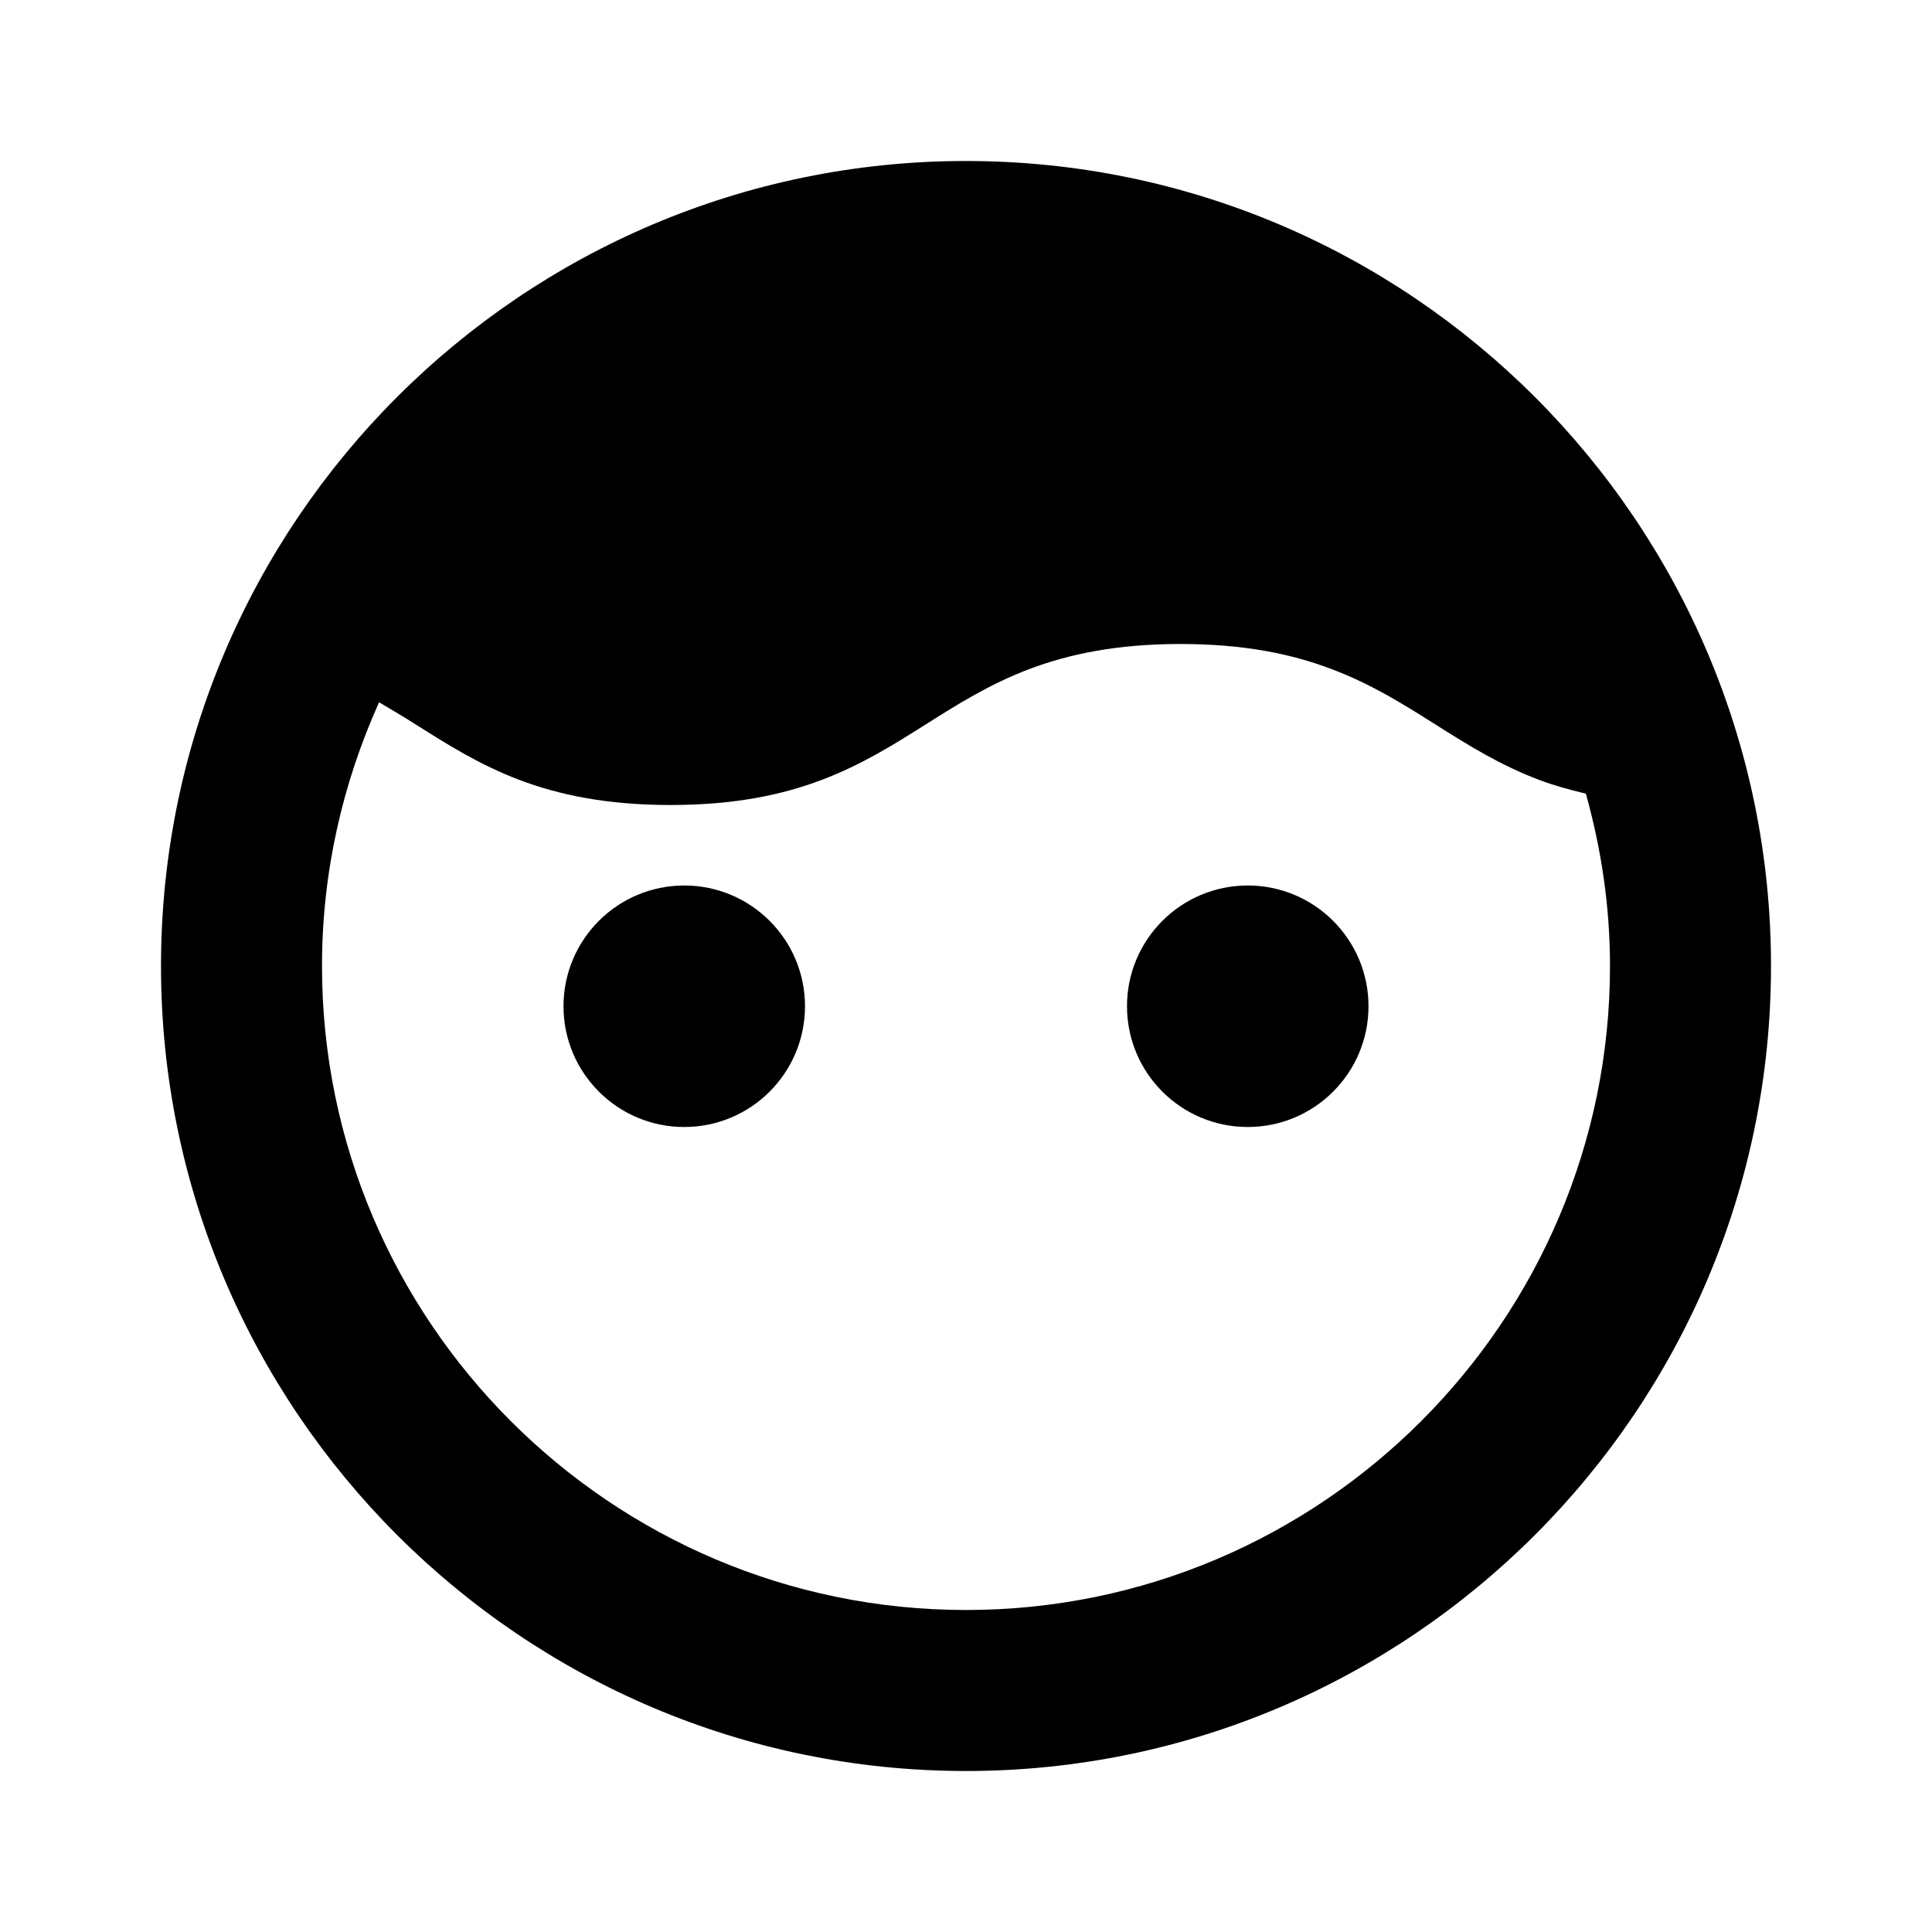
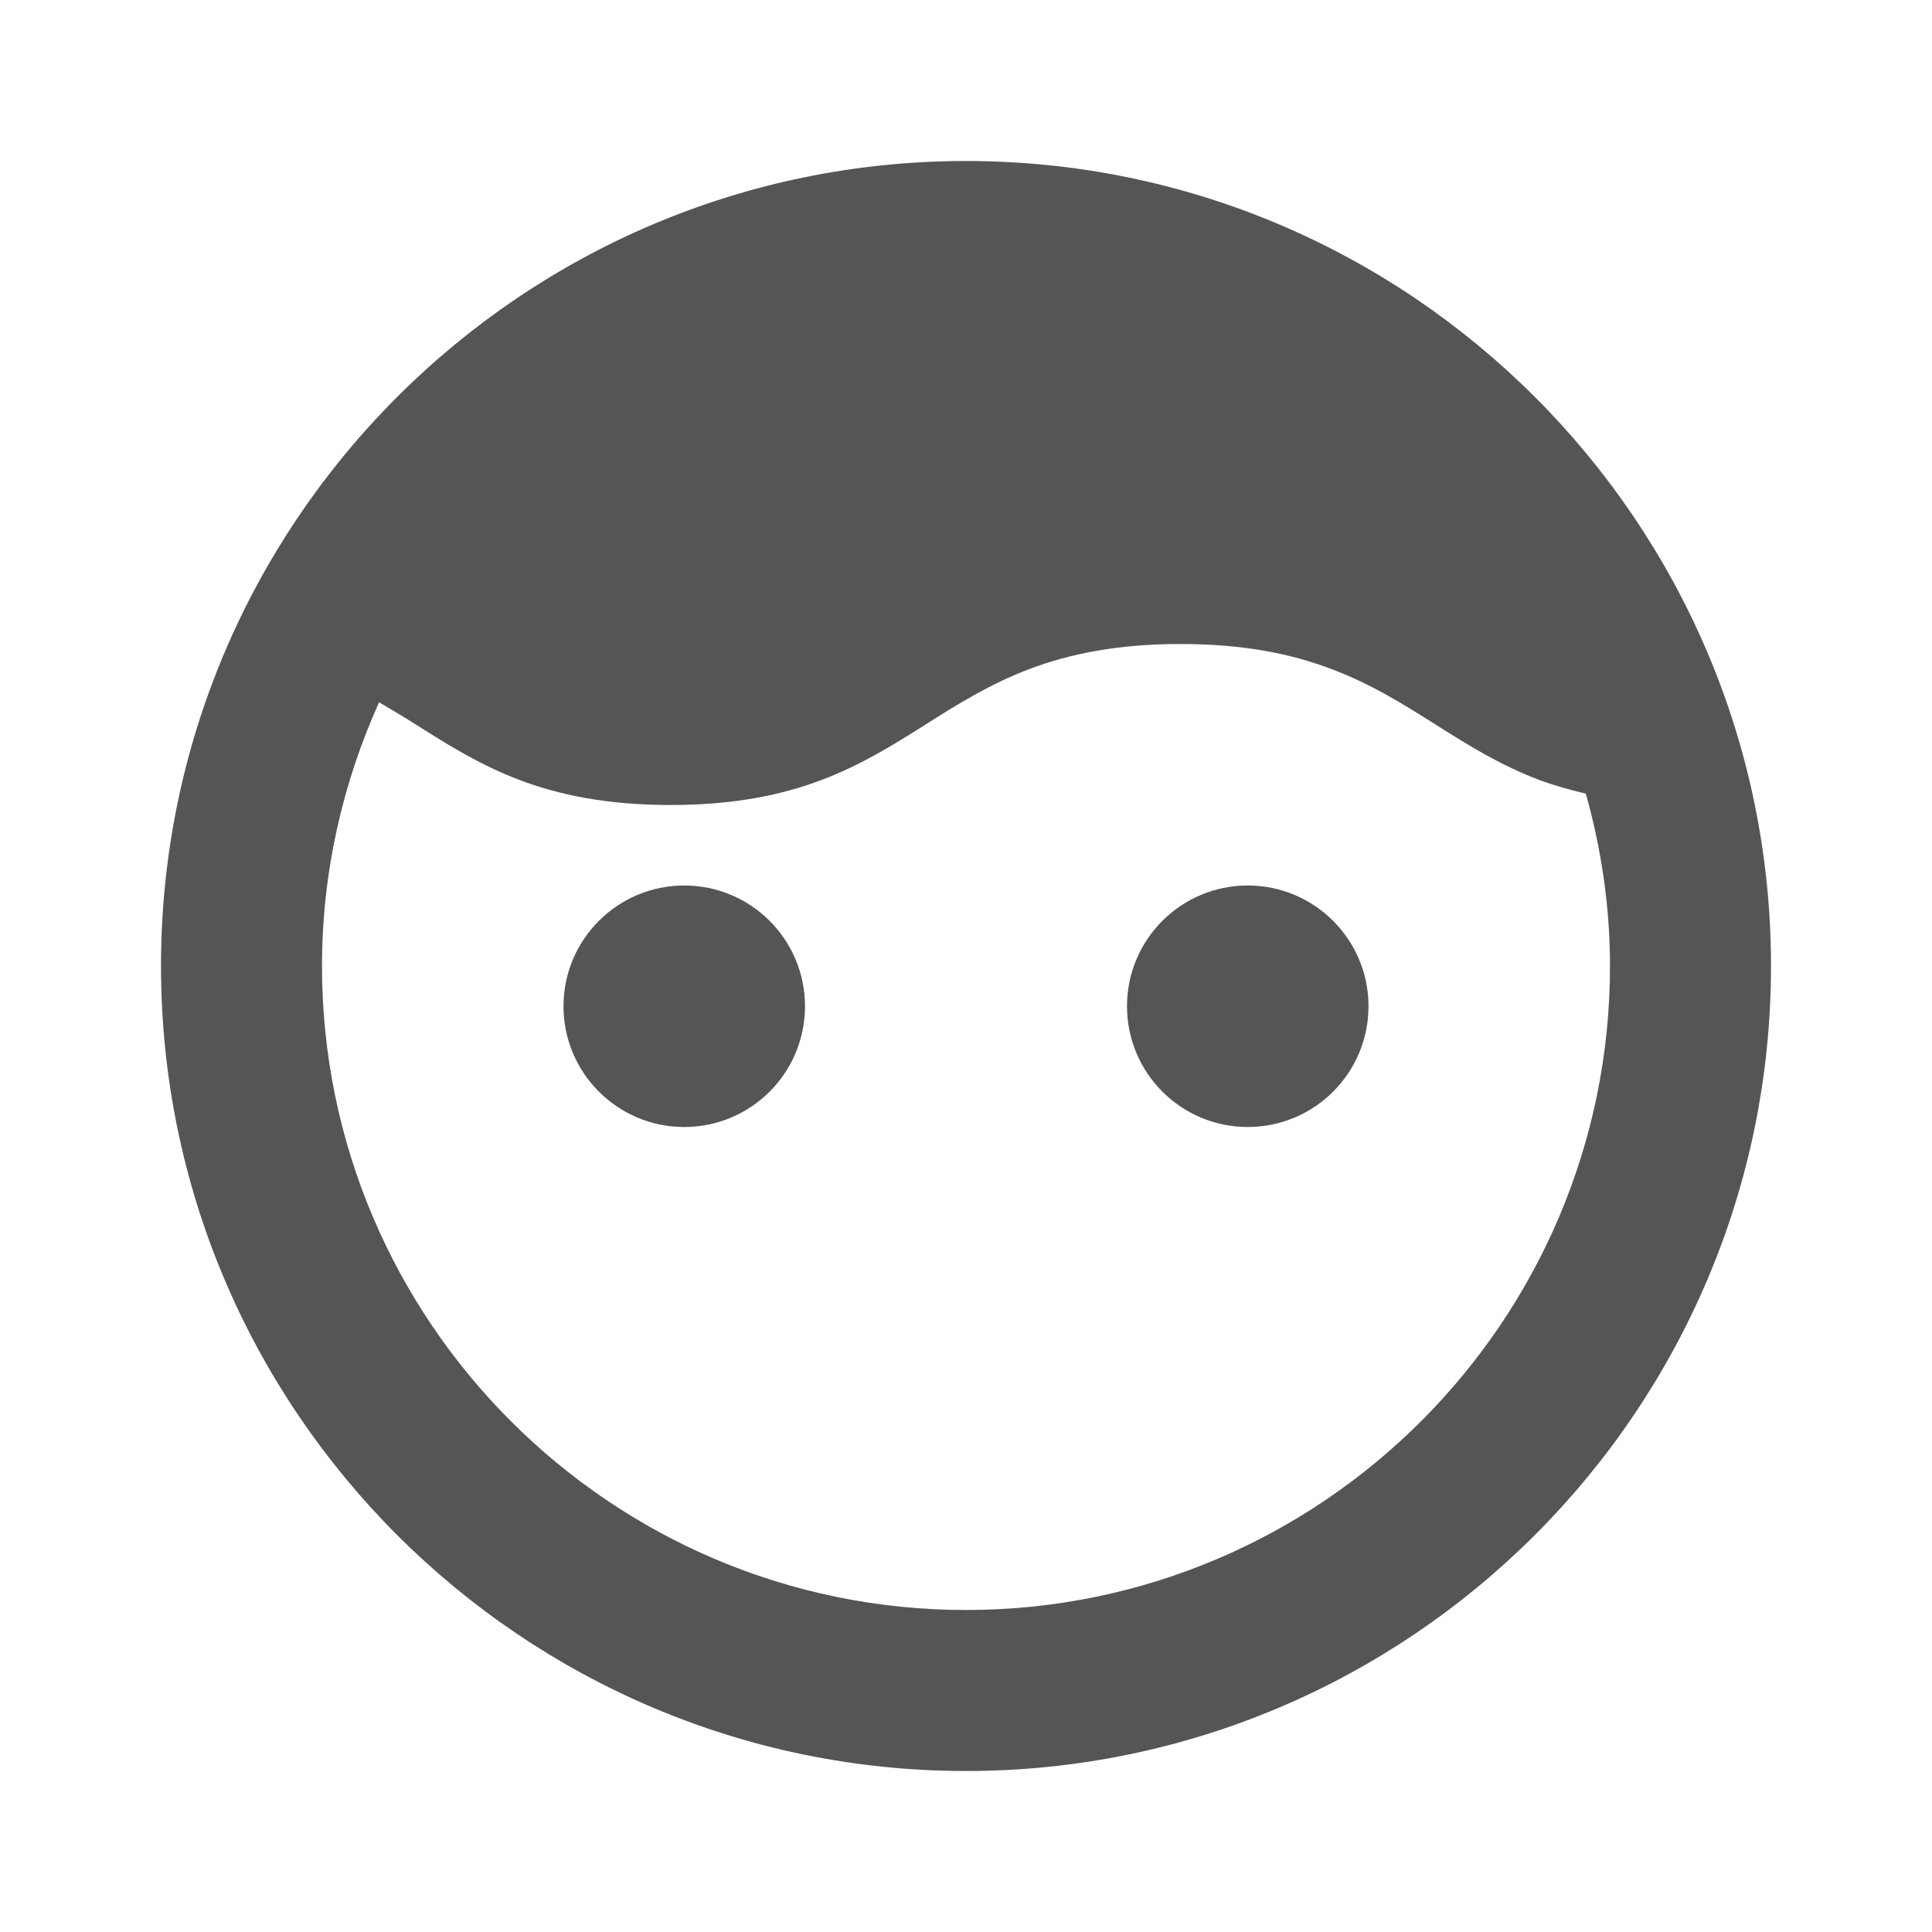
- <svg xmlns="http://www.w3.org/2000/svg" width="24" height="24" viewBox="0 0 24 24">
+ <svg xmlns="http://www.w3.org/2000/svg" width="24" height="24" viewBox="0 0 24 24" fill="rgb(85, 85, 85)">
  <path d="M12 2C6.486 2 2 6.486 2 12s4.486 10 10 10 10-4.486 10-10S17.514 2 12 2zm0 18c-4.411 0-8-3.589-8-8 0-1.168.258-2.275.709-3.276.154.09.308.182.456.276.396.25.791.5 1.286.688.494.187 1.088.312 1.879.312.792 0 1.386-.125 1.881-.313s.891-.437 1.287-.687.792-.5 1.287-.688c.494-.187 1.088-.312 1.88-.312s1.386.125 1.88.313c.495.187.891.437 1.287.687s.792.5 1.287.688c.178.067.374.122.581.171.191.682.3 1.398.3 2.141 0 4.411-3.589 8-8 8z" />
  <circle cx="8.5" cy="12.5" r="1.5" />
  <circle cx="15.5" cy="12.5" r="1.5" />
</svg>
